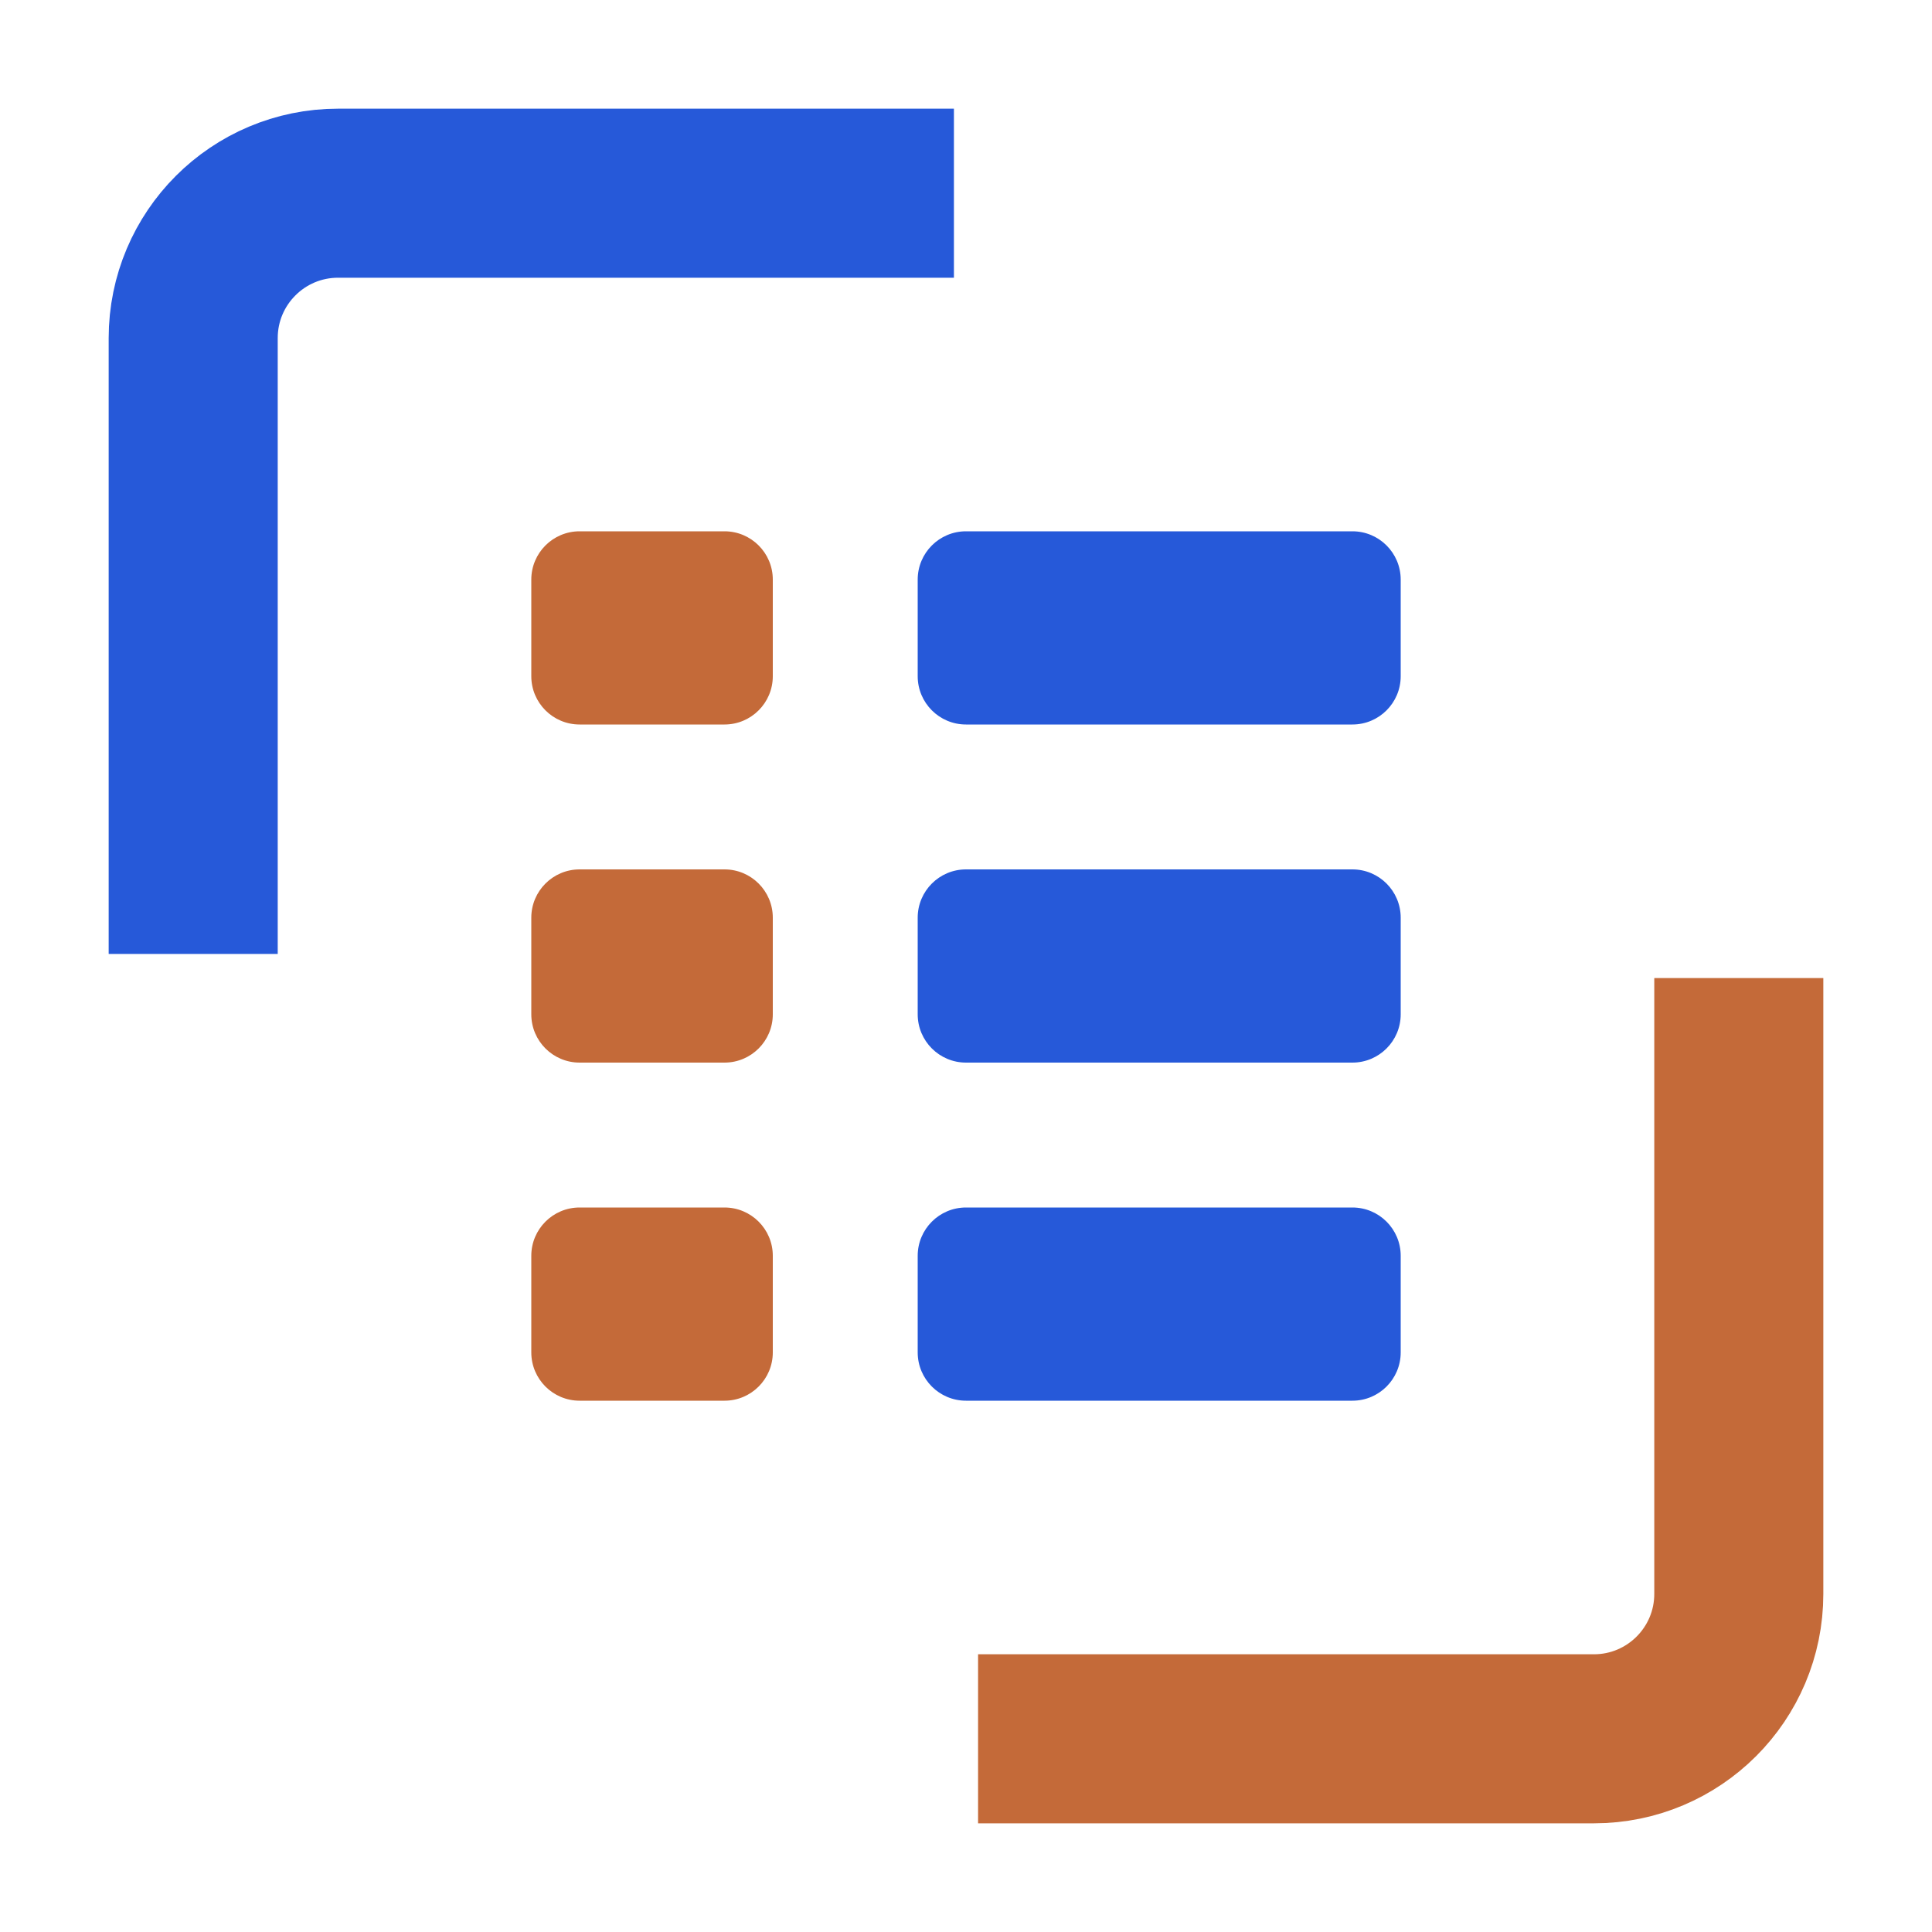
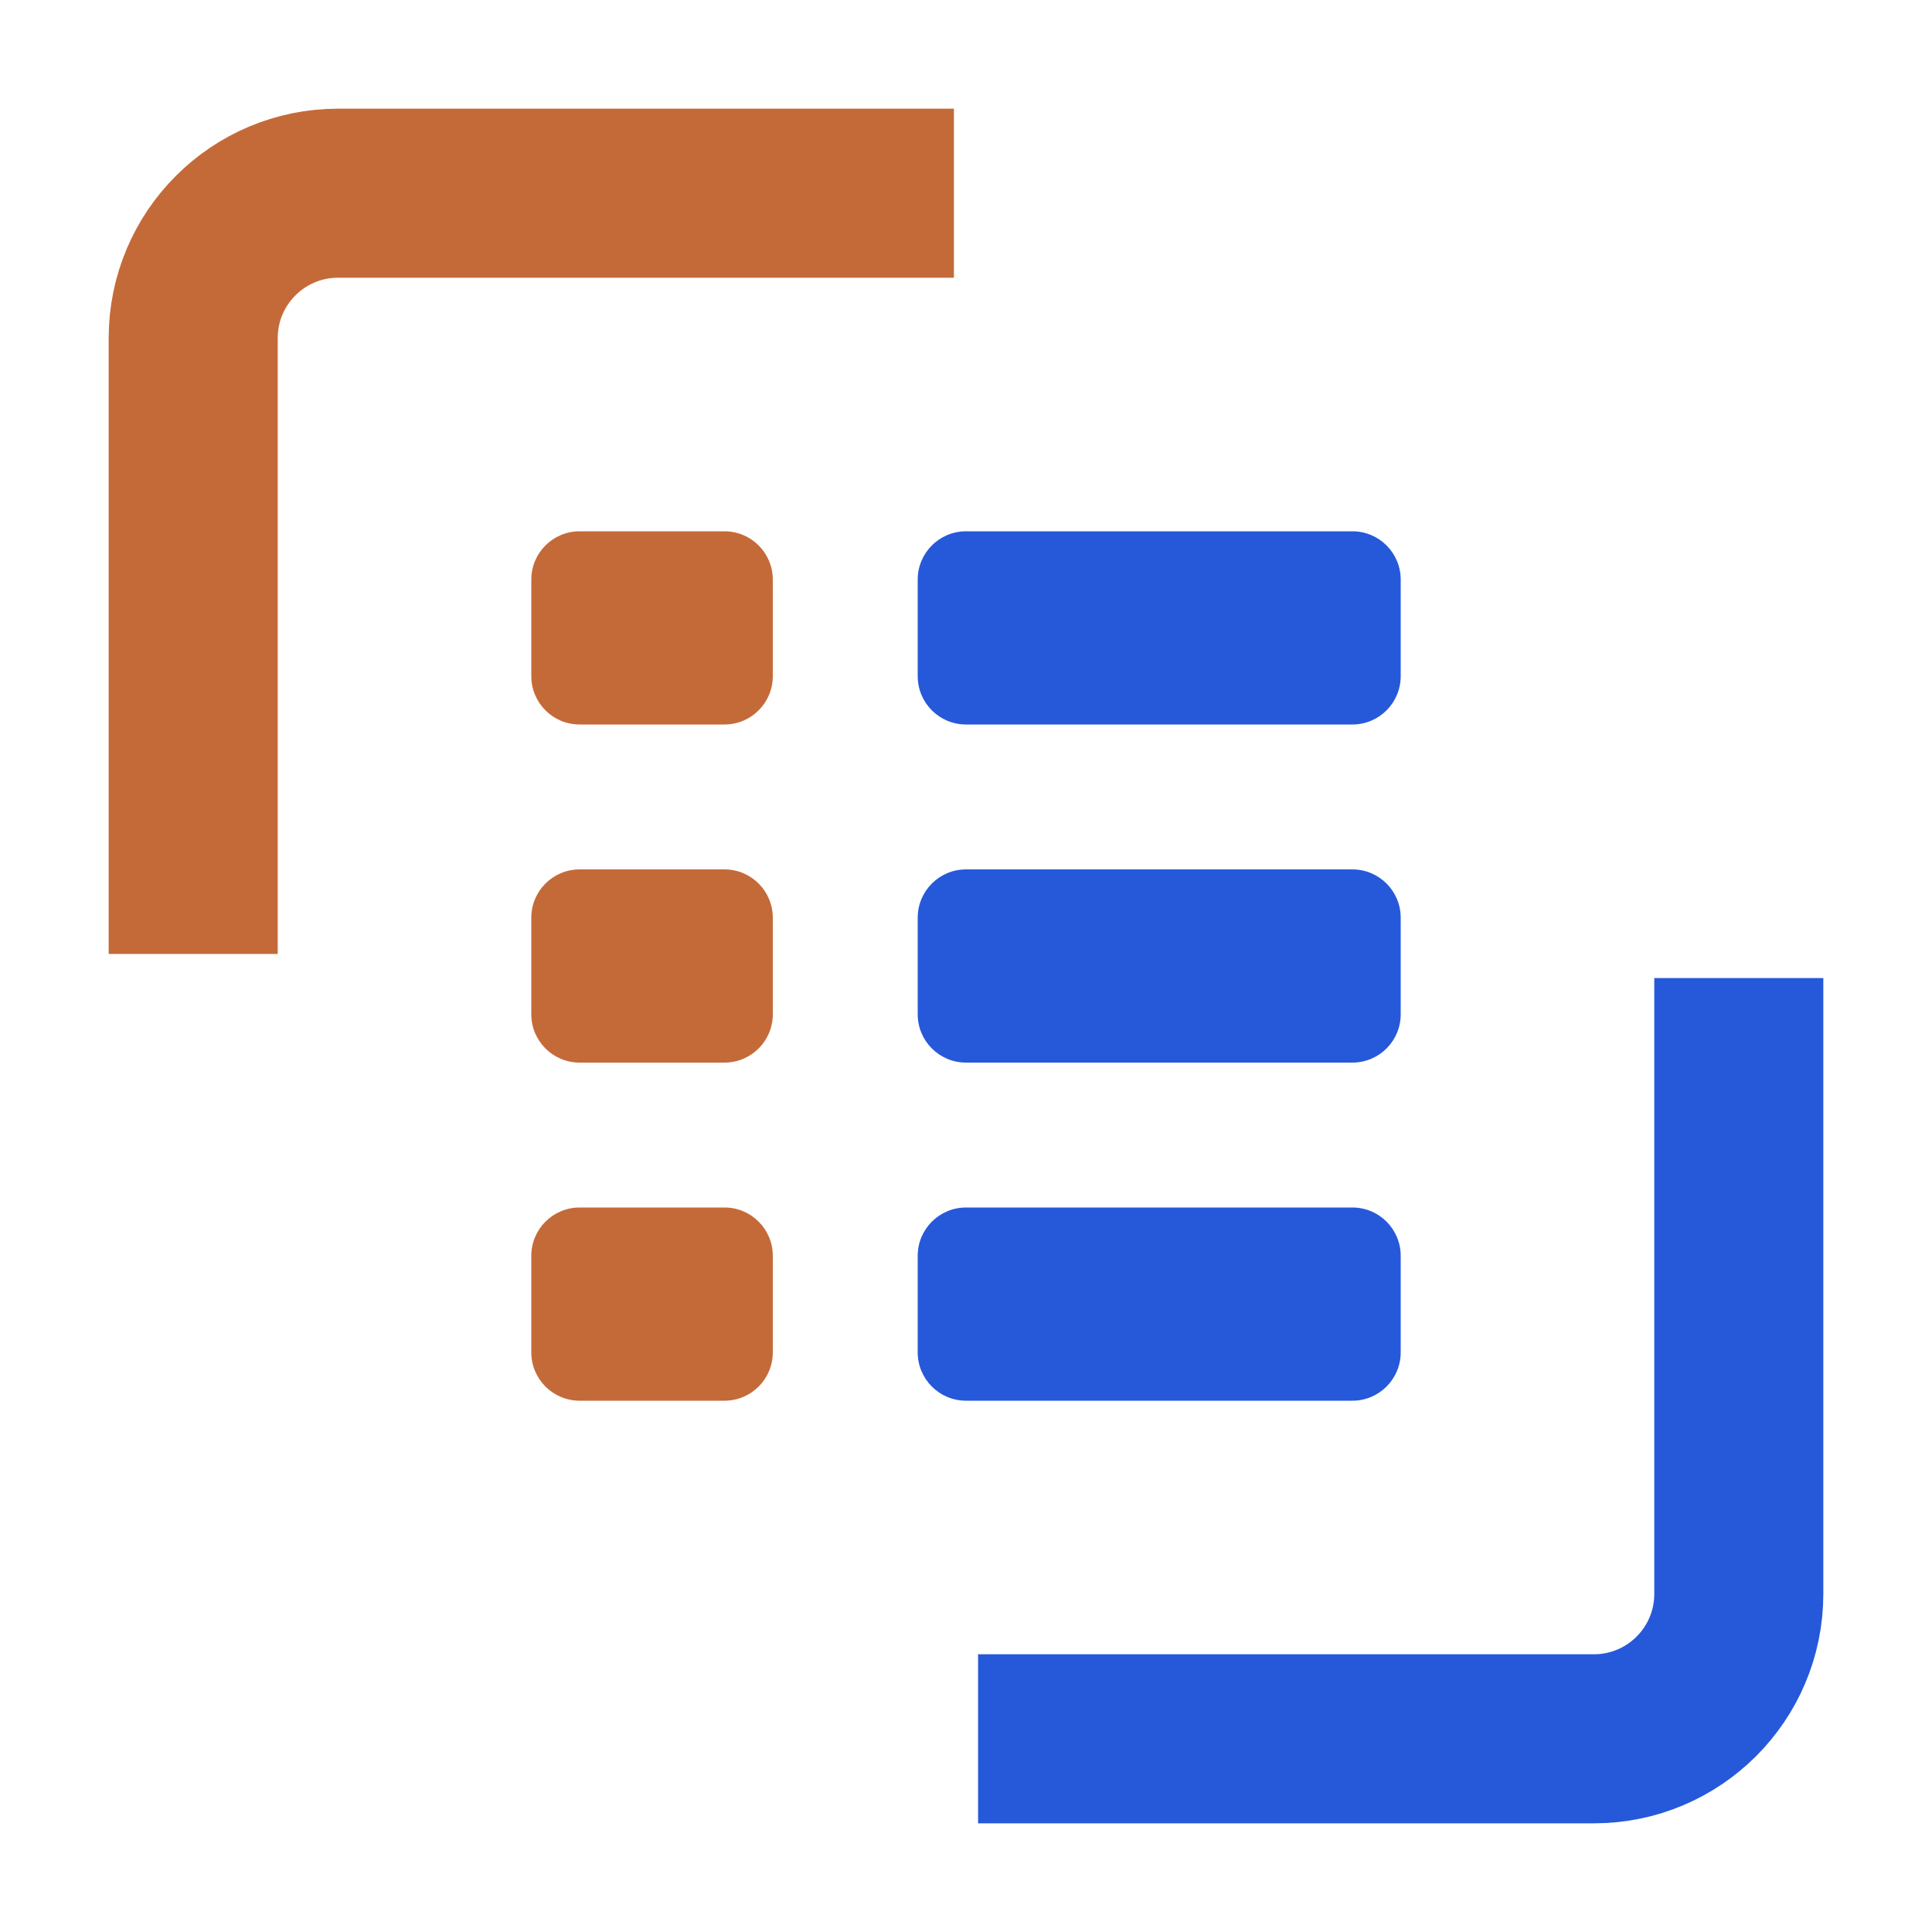
<svg xmlns="http://www.w3.org/2000/svg" viewBox="0 0 40 40" fill="none">
  <style>
    .sf-primary { color: #2659d9; }
    .sf-accent { color: #c46a39; }
    @media (prefers-color-scheme: dark) {
      .sf-primary { color: #8caeff; }
      .sf-accent { color: #f0ac7b; }
    }
  </style>
  <g class="sf-primary">
-     <path d="M18 4H7a3 3 0 0 0-3 3v11" stroke="currentColor" stroke-width="3.5" stroke-linecap="square" />
-     <path class="sf-accent" d="M22 36h11a3 3 0 0 0 3-3V22" stroke="currentColor" stroke-width="3.5" stroke-linecap="square" />
+     <path class="sf-accent" d="M18 4H7a3 3 0 0 0-3 3v11" stroke="currentColor" stroke-width="3.5" stroke-linecap="square" />
+     <path d="M22 36h11a3 3 0 0 0 3-3V22" stroke="currentColor" stroke-width="3.5" stroke-linecap="square" />
    <rect class="sf-accent" x="11" y="11" width="5" height="4" rx="1" fill="currentColor" />
    <rect x="19" y="11" width="10" height="4" rx="1" fill="currentColor" />
    <rect class="sf-accent" x="11" y="18" width="5" height="4" rx="1" fill="currentColor" />
    <rect x="19" y="18" width="10" height="4" rx="1" fill="currentColor" />
    <rect class="sf-accent" x="11" y="25" width="5" height="4" rx="1" fill="currentColor" />
    <rect x="19" y="25" width="10" height="4" rx="1" fill="currentColor" />
  </g>
</svg>
